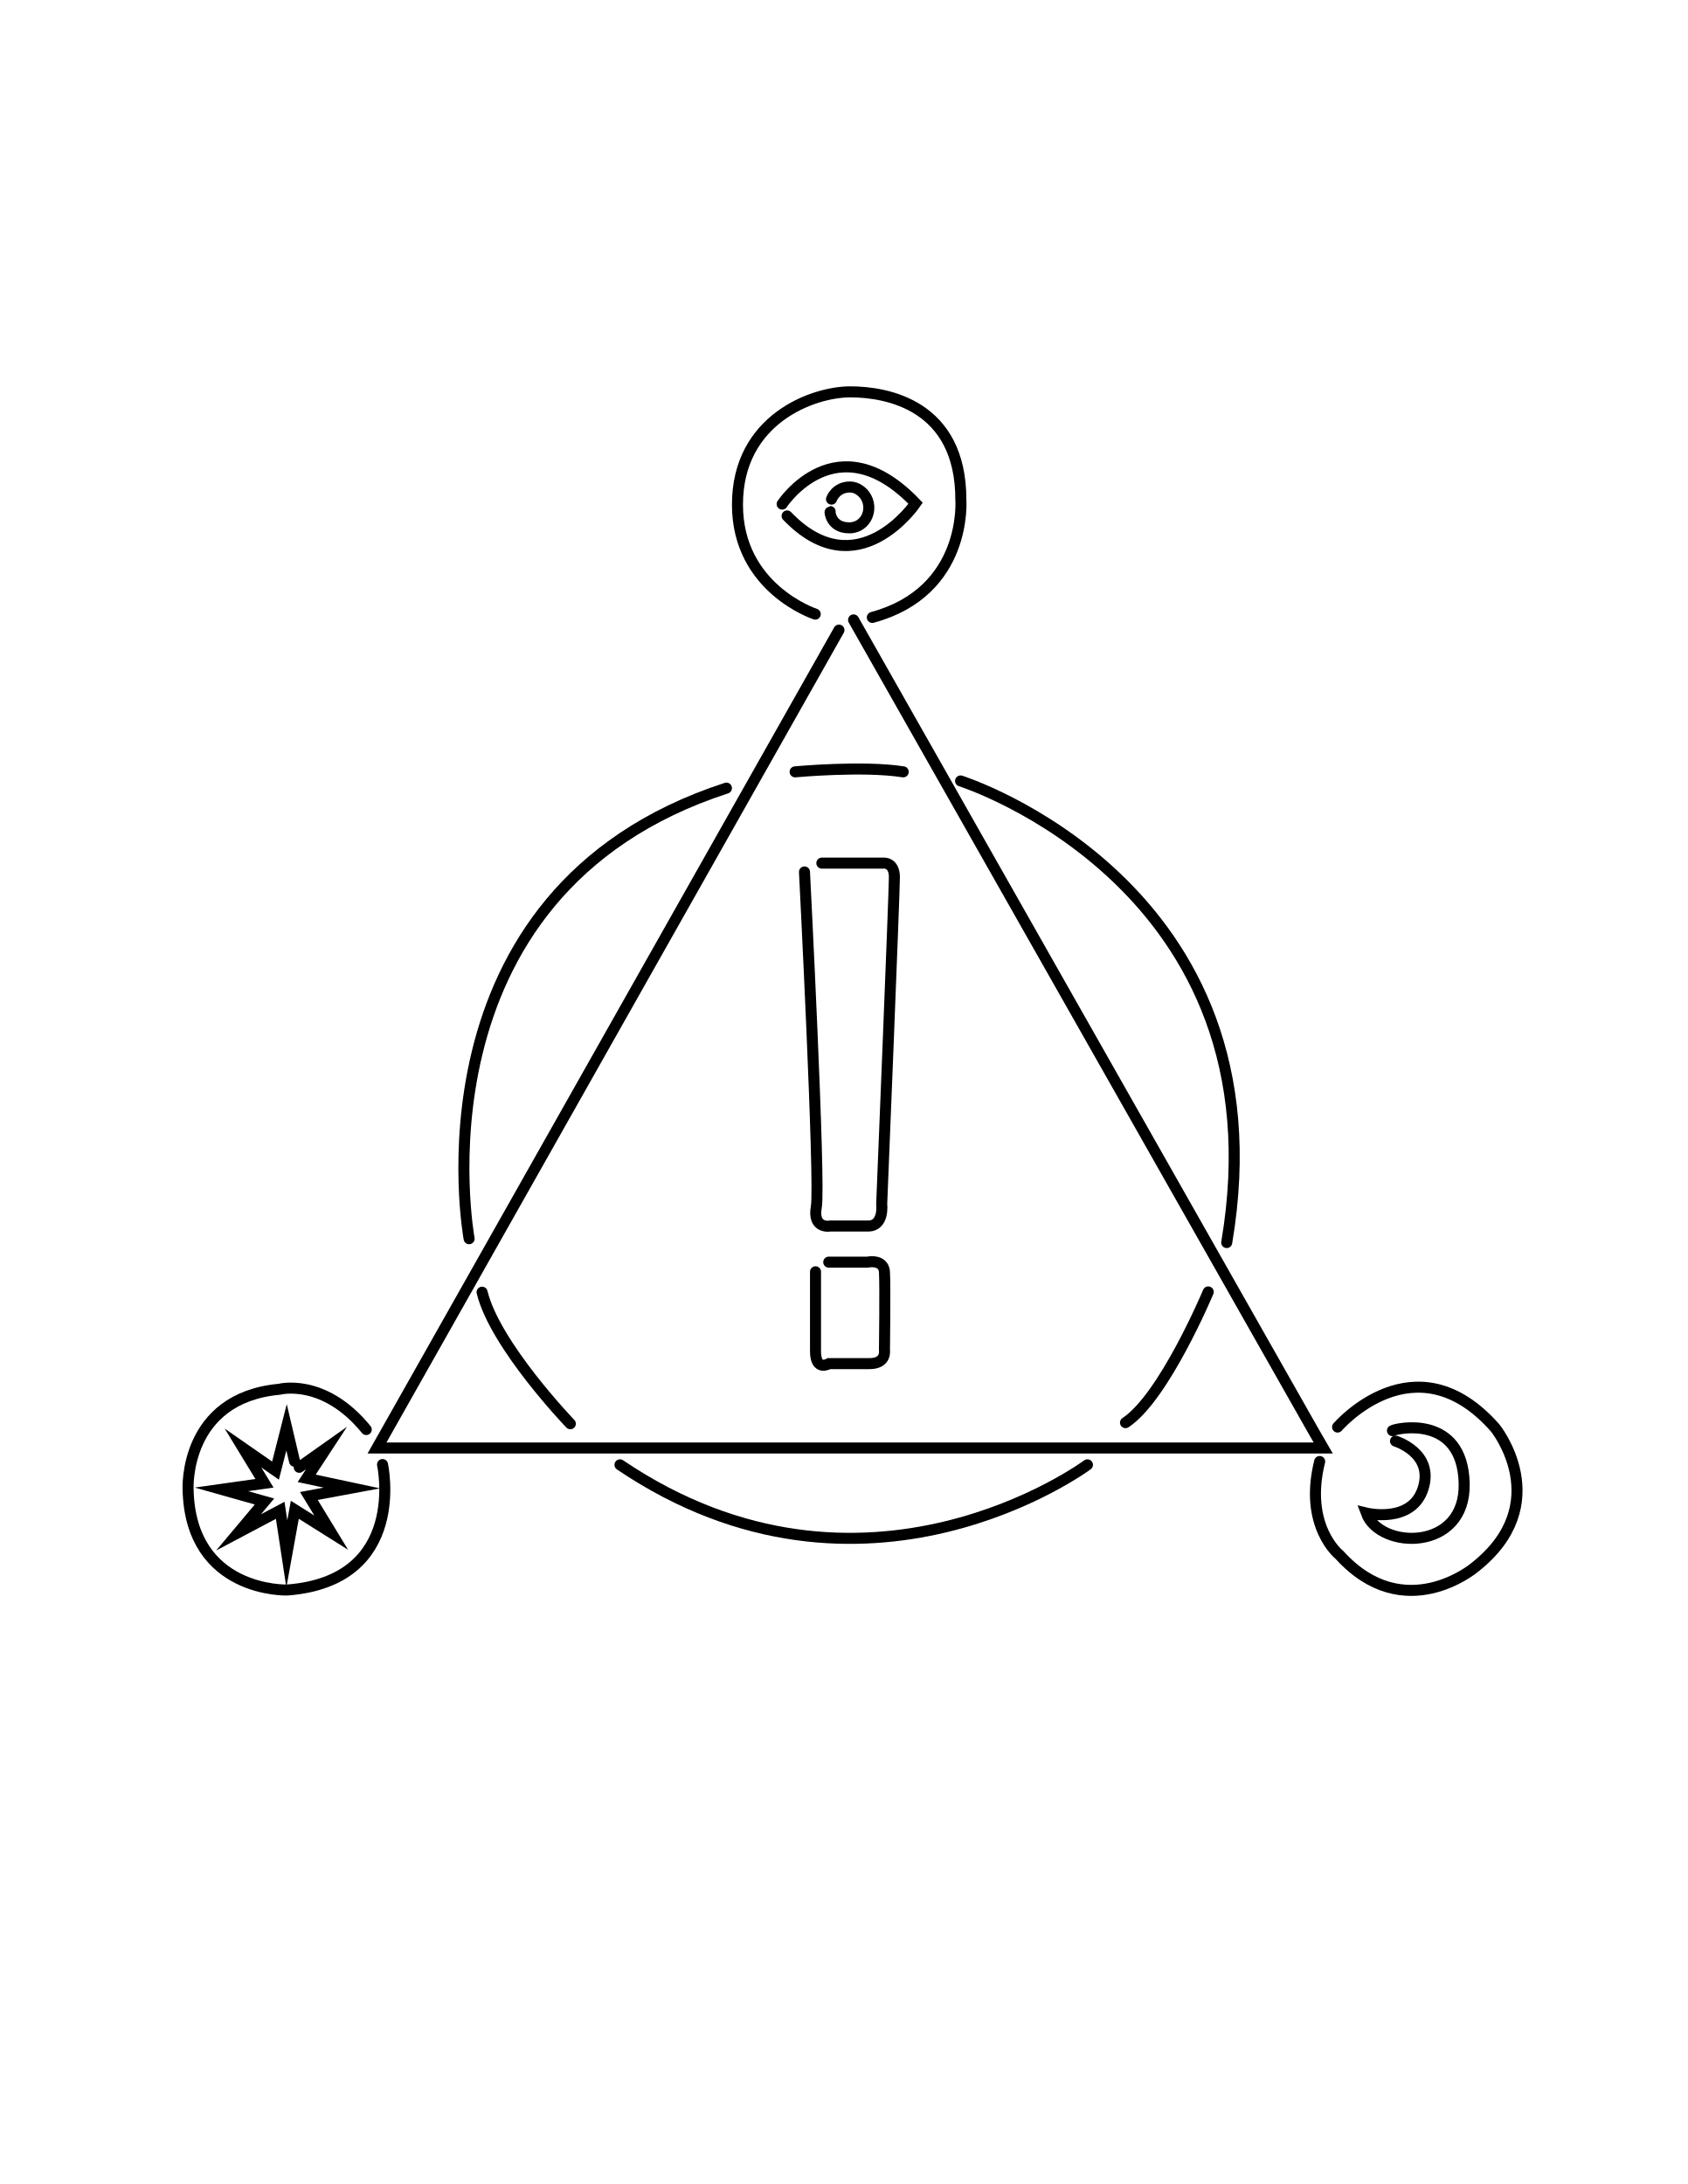
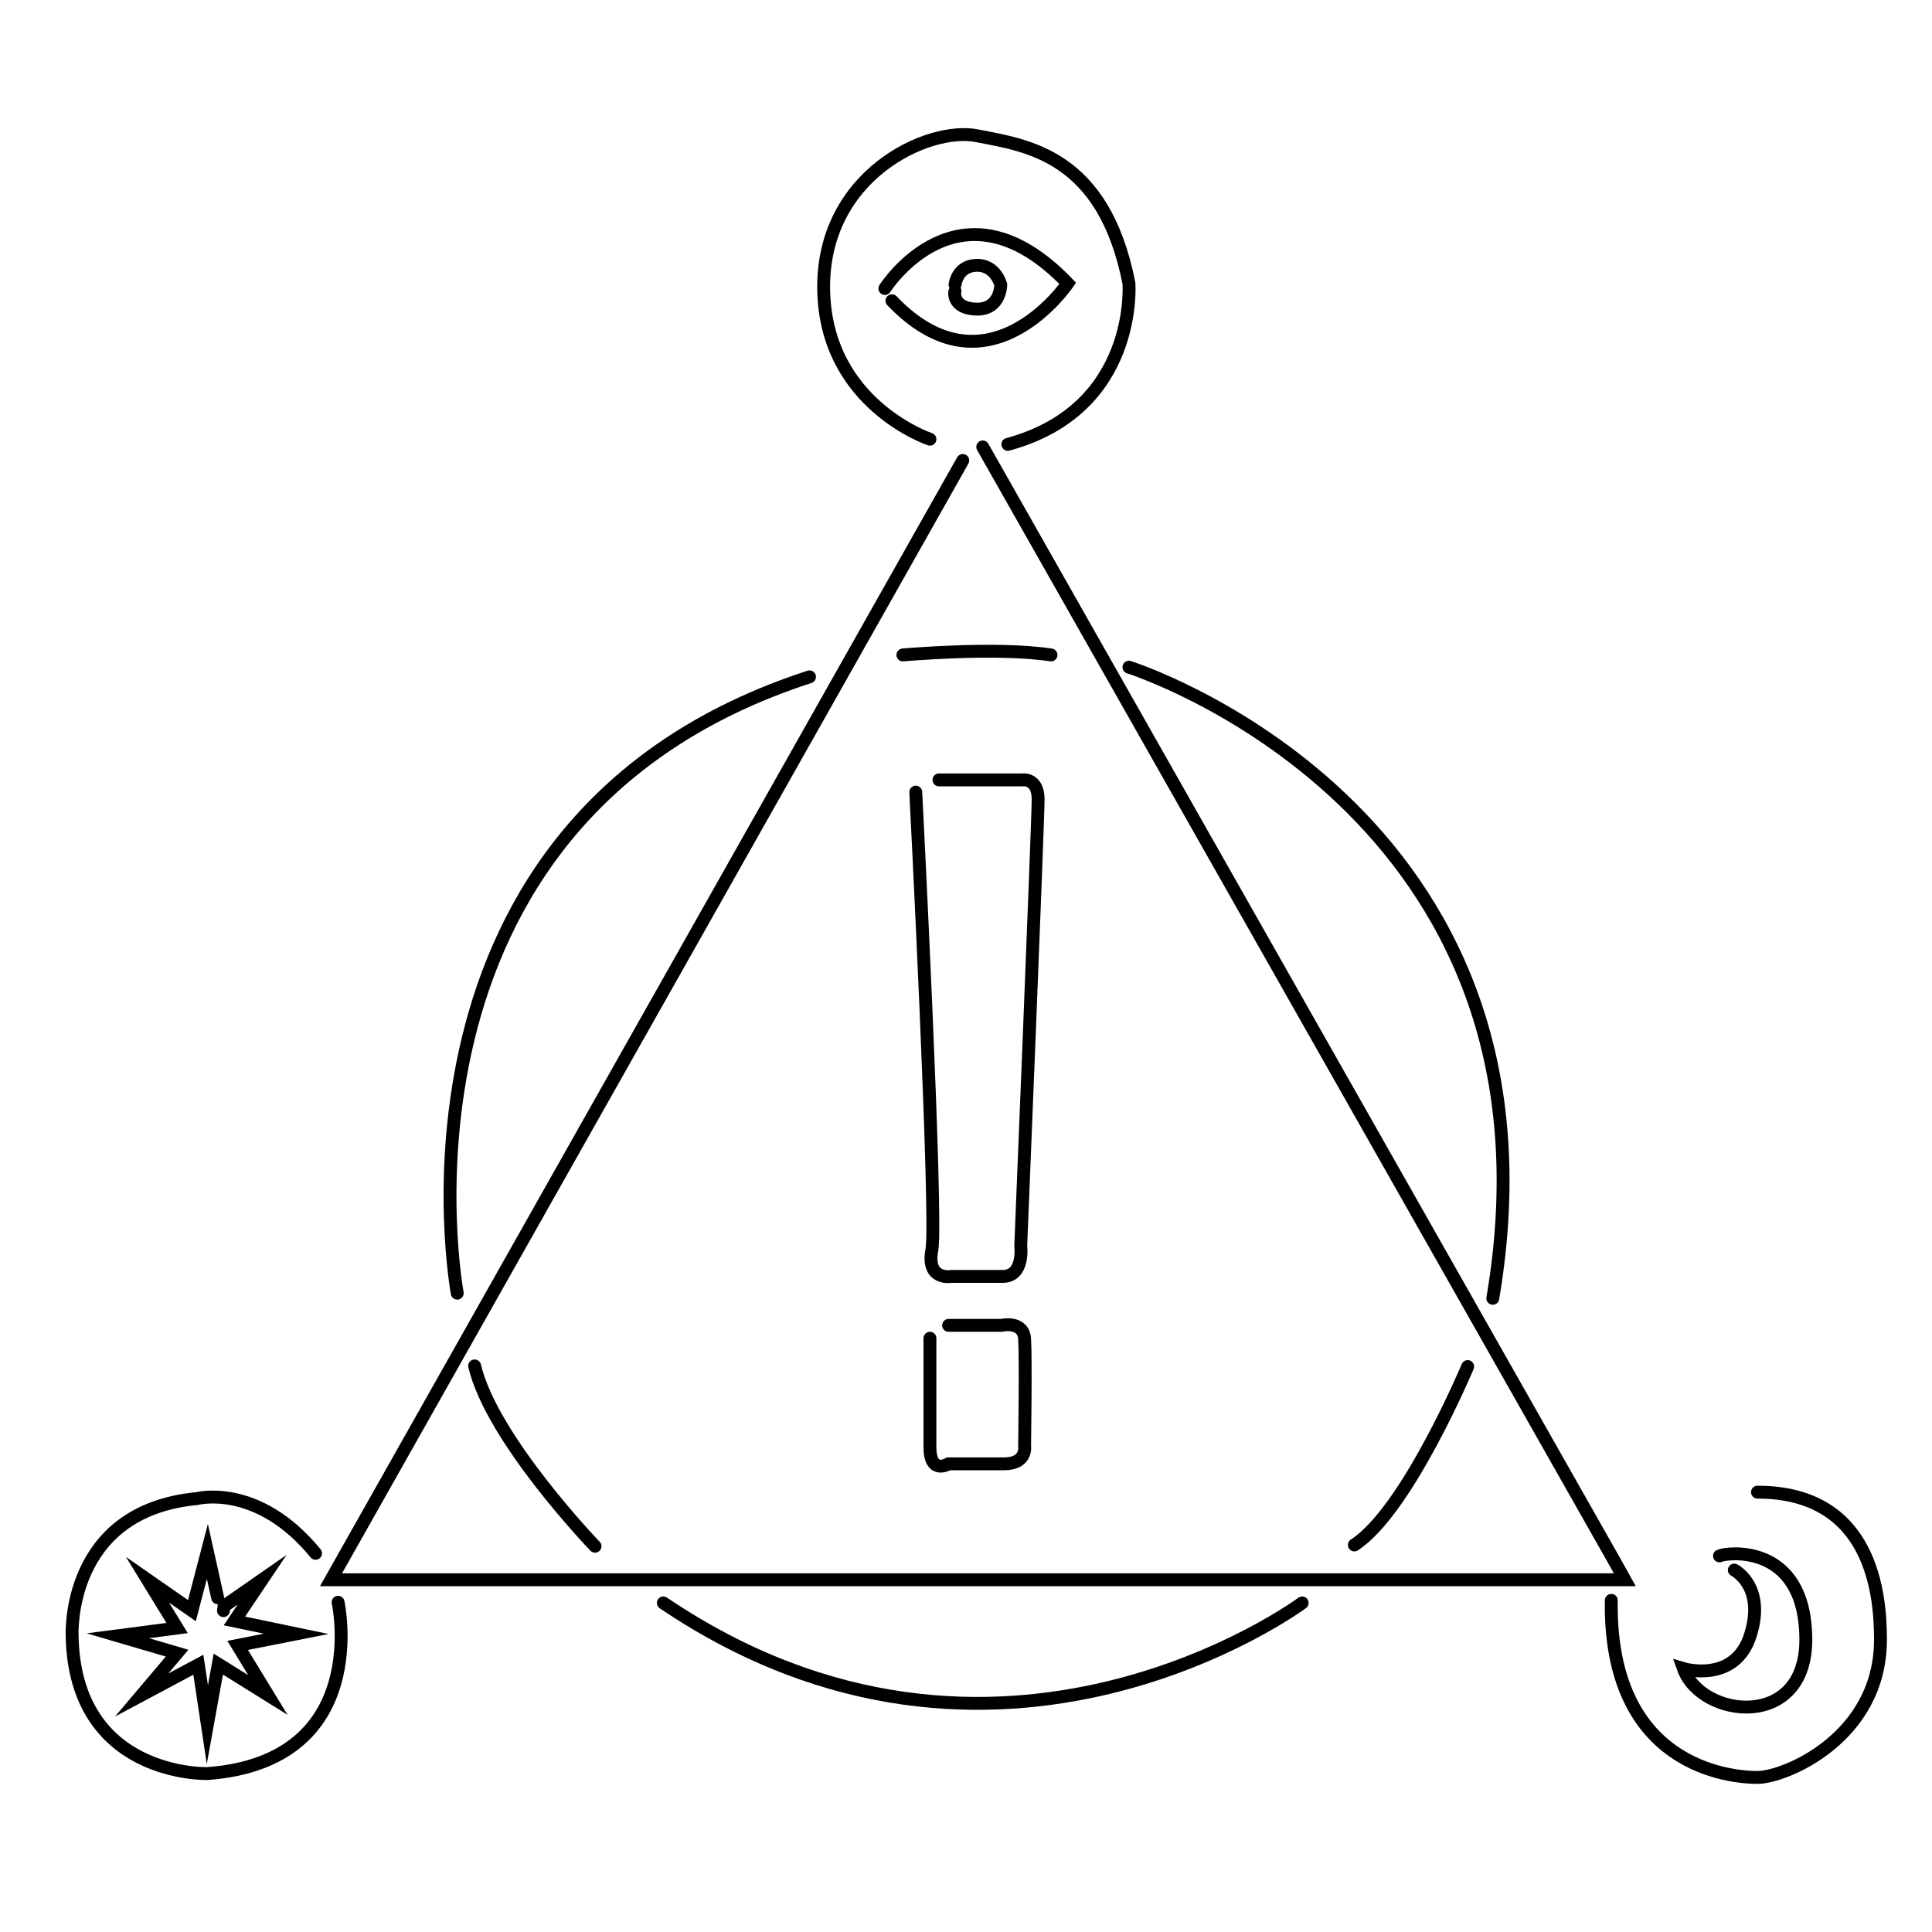
- <svg xmlns="http://www.w3.org/2000/svg" version="1.1" id="Layer_1" x="0px" y="0px" viewBox="0 0 612 792" style="enable-background:new 0 0 612 792;" xml:space="preserve">
+ <svg xmlns="http://www.w3.org/2000/svg" version="1.1" id="Capa_1" x="0px" y="0px" viewBox="0 0 300 300" style="enable-background:new 0 0 300 300;" xml:space="preserve">
  <style type="text/css">
- 	.st0{fill:none;stroke:#000000;stroke-width:4;stroke-linecap:round;stroke-miterlimit:10;}
+ 	.st0{fill:none;stroke:#000000;stroke-width:2;stroke-linecap:round;stroke-miterlimit:10;}
</style>
-   <polyline class="st0" points="309.5,224.8 476.5,519.4 479.8,525.1 136.7,525.1 304.2,228.5 " />
-   <path class="st0" d="M138.7,531.1c0,0,9.3,42.2-34.6,45.5c0,0-35.1,1.1-35.9-36.5c0,0-1.7-33.1,33.1-36.3c0,0,16.1-4.3,31.5,14.6" />
-   <path class="st0" d="M295.6,222.7c0,0-28.2-9.2-28.2-39.7c0-31.1,27.5-40.9,40.9-40.9c13.5,0,40.1,4.9,40.1,39.1  c0,0,2.6,33.3-32.1,42.7" />
-   <path class="st0" d="M348.3,283.2c0,0,118.5,37.5,96.5,167.4" />
-   <path class="st0" d="M438.1,468.5c0,0-16,38.2-30,47.4" />
-   <path class="st0" d="M394.3,531.2c0,0-80.8,60-169.5,0" />
-   <path class="st0" d="M206.8,516.3c0,0-27.3-28.4-32-47.7" />
-   <path class="st0" d="M170.1,449.2c0,0-23.3-125.5,93.3-163.4" />
-   <path class="st0" d="M288.3,279.9c0,0,24.7-2.3,39.2,0" />
-   <path class="st0" d="M283.6,182.8c0,0,19.8-30.2,48.4-0.3c0,0-21.1,31.2-46.6,4.6" />
-   <path class="st0" d="M301.5,181c0,0,1.5-4.4,6.7-4.4c1.2,0,2.4,0.4,3.4,1.1c5.8,3.9,3.9,13.1-3.1,13.7c-0.2,0-0.4,0-0.7,0  c-6.5,0-7-5.9-6.8-5.9" />
-   <path class="st0" d="M298,313l22.1,0c0,0,4.2-0.6,4.2,5.1c0,5.8-4.6,118.5-4.6,118.5s1,8-4.9,8c-5.9,0-13.7,0-13.7,0s-6.6,1.3-5.1-7  c1.5-8.3-4.3-121.4-4.3-121.4" />
-   <path class="st0" d="M300.5,457.7h14c0,0,5.9-1.3,6.2,3.6s0,28.4,0,28.4s0.8,4.8-5.4,4.8s-14.7,0-14.7,0s-4.9,3-4.9-4.5  c0-7.5,0-7.5,0-7.5l0-21.3" />
-   <path class="st0" d="M504.9,518.8c1.6-0.9,25.3-6,26,19c0.7,25-30.6,24.2-35.5,10.9c0,0,16.5,4,20.6-8.9c4.1-12.9-10-17.2-10-17.2" />
-   <polyline class="st0" points="108.5,532.1 118.4,525.1 111.2,536.1 127.6,539.6 112,542.5 120.1,555.8 106.9,547.5 104,563.5   101.6,547.7 86.5,555.7 95.9,544.5 80.3,540.1 95.9,537.9 88.1,525.1 99.9,533.3 103.9,517.6 106.8,529.9 " />
-   <path class="st0" d="M485,517.5c0,0,28.1-32.8,57.2,0.4c0,0,22,27.4-7.6,50.6c0,0-25.4,21.3-48.9-4.6c0,0-13.1-10.3-7.2-33.9" />
+   <polyline class="st0" points="152.6,69.4 250.4,241.9 252.3,245.3 51.4,245.3 149.5,71.5 " />
+   <path class="st0" d="M272.9,231.7c17.9,0,19.1,16.1,19.1,22.9c0,15.2-14.8,21.4-19.1,21.4s-23.1-1.7-22.7-27.5" />
+   <path class="st0" d="M52.5,248.8c0,0,5.4,24.7-20.3,26.6c0,0-20.6,0.6-21-21.4c0,0-1-19.4,19.4-21.3c0,0,9.4-2.5,18.4,8.5" />
+   <path class="st0" d="M144.4,68.2c0,0-16.2-5.4-16.5-23.2s16.3-25.5,23.9-23.9c7.7,1.5,19.6,3,23.5,22.9c0,0,1.5,19.5-18.8,25" />
+   <path class="st0" d="M175.3,103.6c0,0,69.4,21.9,56.5,98" />
+   <path class="st0" d="M227.9,212.2c0,0-9.4,22.4-17.6,27.7" />
+   <path class="st0" d="M202.2,248.9c0,0-47.3,35.1-99.2,0" />
+   <path class="st0" d="M92.4,240.1c0,0-16-16.6-18.7-28" />
+   <path class="st0" d="M71,200.8c0,0-13.7-73.5,54.7-95.7" />
+   <path class="st0" d="M140.2,101.7c0,0,14.5-1.3,23,0" />
+   <path class="st0" d="M137.4,44.8c0,0,11.6-18.3,28.4-0.8c0,0-12.4,18.3-27.3,2.7" />
+   <path class="st0" d="M148.3,44.2c0,0,0.3-2.9,3.3-3s3.8,3,3.8,3s0,3.9-3.8,3.8c-3.8-0.1-3.4-2.8-3.3-2.8" />
+   <path class="st0" d="M145.8,121.1l12.9,0c0,0,2.5-0.4,2.5,3c0,3.4-2.7,69.4-2.7,69.4s0.6,4.7-2.8,4.7c-3.4,0-8,0-8,0s-3.9,0.7-3-4.1  c0.9-4.8-2.5-71.1-2.5-71.1" />
+   <path class="st0" d="M147.3,205.8h8.2c0,0,3.4-0.8,3.6,2.1c0.2,2.9,0,16.6,0,16.6s0.5,2.8-3.2,2.8c-3.7,0-8.6,0-8.6,0  s-2.9,1.8-2.9-2.6c0-4.4,0-4.4,0-4.4l0-12.5" />
+   <path class="st0" d="M267,241.6c0.9-0.5,13.1-2.2,13.4,12.5c0.4,14.7-16.2,12.8-19,5c0,0,8,2.4,10.4-5.2c2.4-7.6-2.5-10.1-2.5-10.1" />
+   <polyline class="st0" points="34.7,250.1 34.8,249.4 40.7,245.3 36.4,251.7 46,253.7 36.9,255.5 41.6,263.2 33.9,258.4 32.2,267.8   30.8,258.5 22,263.2 27.5,256.7 18.3,254 27.5,252.8 22.9,245.3 29.8,250.1 32.2,240.9 33.8,248.1 " />
</svg>
